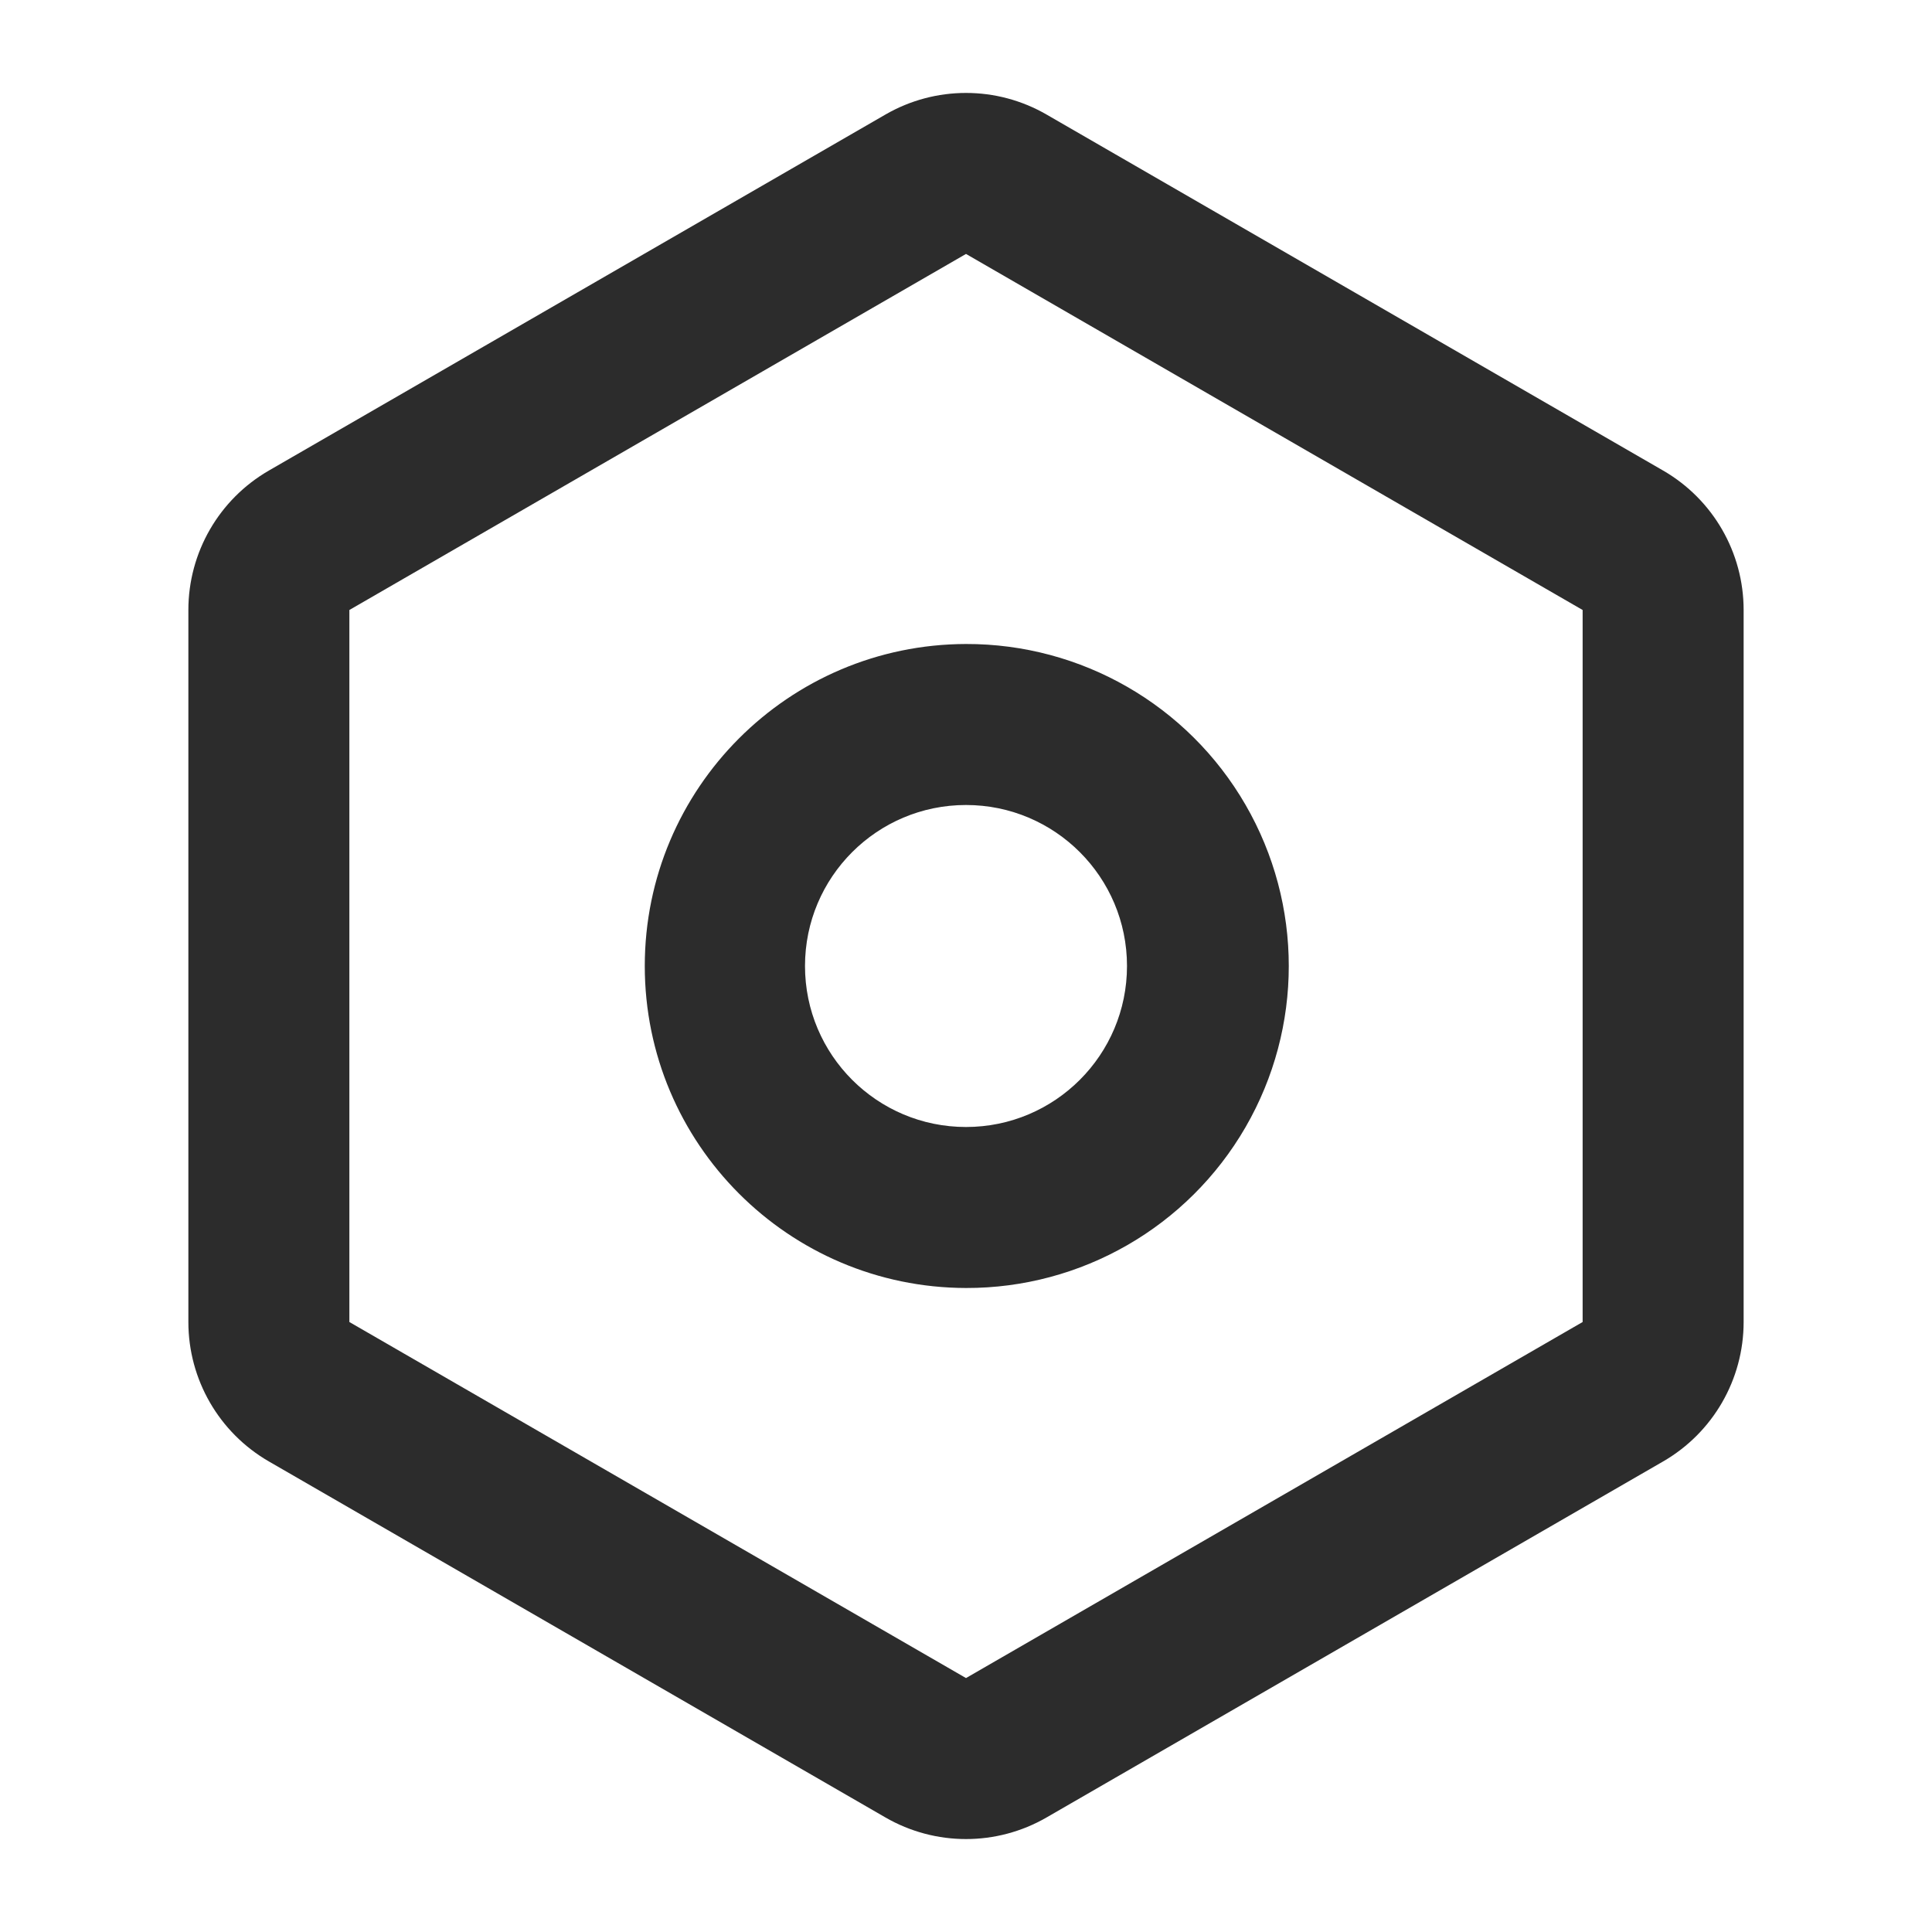
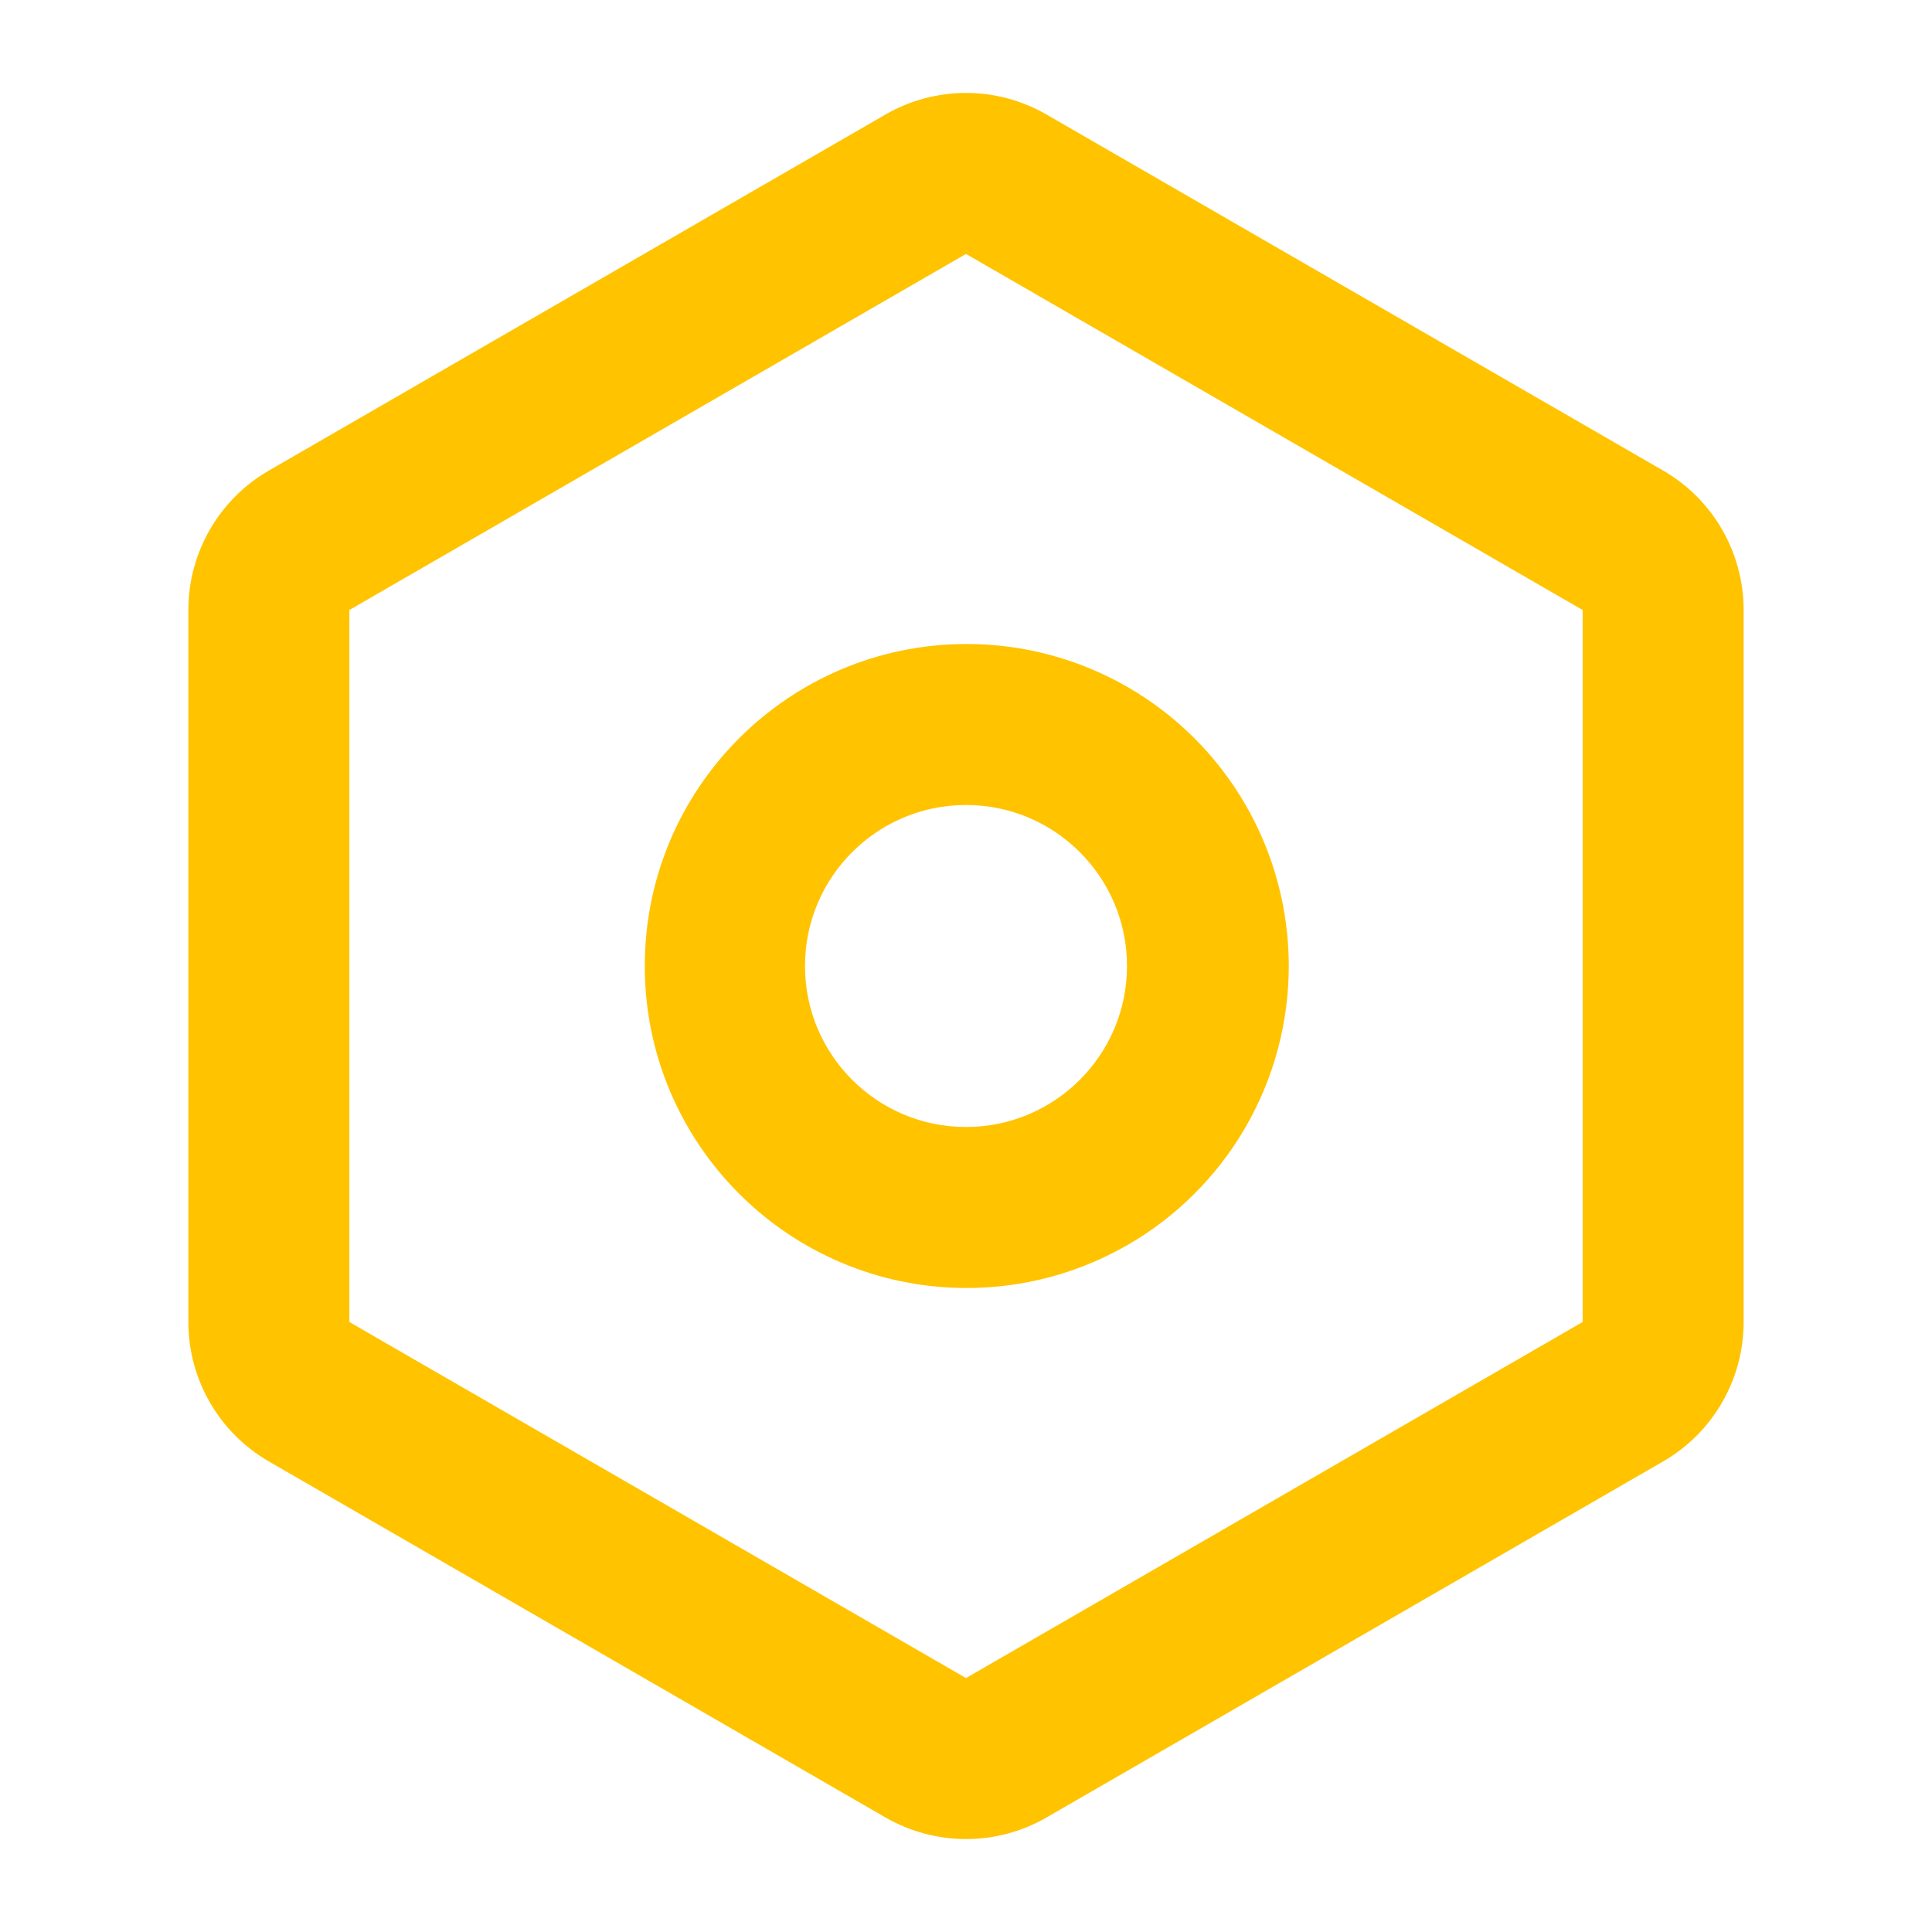
<svg xmlns="http://www.w3.org/2000/svg" t="1786641045528" class="icon" viewBox="0 0 1024 1024" version="1.1" p-id="16846" width="32" height="32">
-   <path d="M469.333 60.693a85.333 85.333 0 0 1 85.333 0l326.827 188.715a85.333 85.333 0 0 1 42.667 73.899v377.387a85.333 85.333 0 0 1-42.667 73.899L554.667 963.307a85.333 85.333 0 0 1-85.333 0L142.507 774.592a85.333 85.333 0 0 1-42.667-73.899v-377.387a85.333 85.333 0 0 1 42.667-73.899z m42.667 73.899L185.173 323.307v377.387L512 889.408l326.827-188.715v-377.387L512 134.592zM512 341.333a170.667 170.667 0 1 1 0 341.333 170.667 170.667 0 0 1 0-341.333z m0 85.333a85.333 85.333 0 1 0 0 170.667 85.333 85.333 0 0 0 0-170.667z" fill="#2c2c2c" p-id="16847" />
+   <path d="M469.333 60.693a85.333 85.333 0 0 1 85.333 0l326.827 188.715a85.333 85.333 0 0 1 42.667 73.899v377.387a85.333 85.333 0 0 1-42.667 73.899L554.667 963.307a85.333 85.333 0 0 1-85.333 0L142.507 774.592a85.333 85.333 0 0 1-42.667-73.899v-377.387a85.333 85.333 0 0 1 42.667-73.899z m42.667 73.899L185.173 323.307v377.387L512 889.408l326.827-188.715v-377.387L512 134.592zM512 341.333a170.667 170.667 0 1 1 0 341.333 170.667 170.667 0 0 1 0-341.333z m0 85.333a85.333 85.333 0 1 0 0 170.667 85.333 85.333 0 0 0 0-170.667z" fill="#FFC300" p-id="16847" />
</svg>
